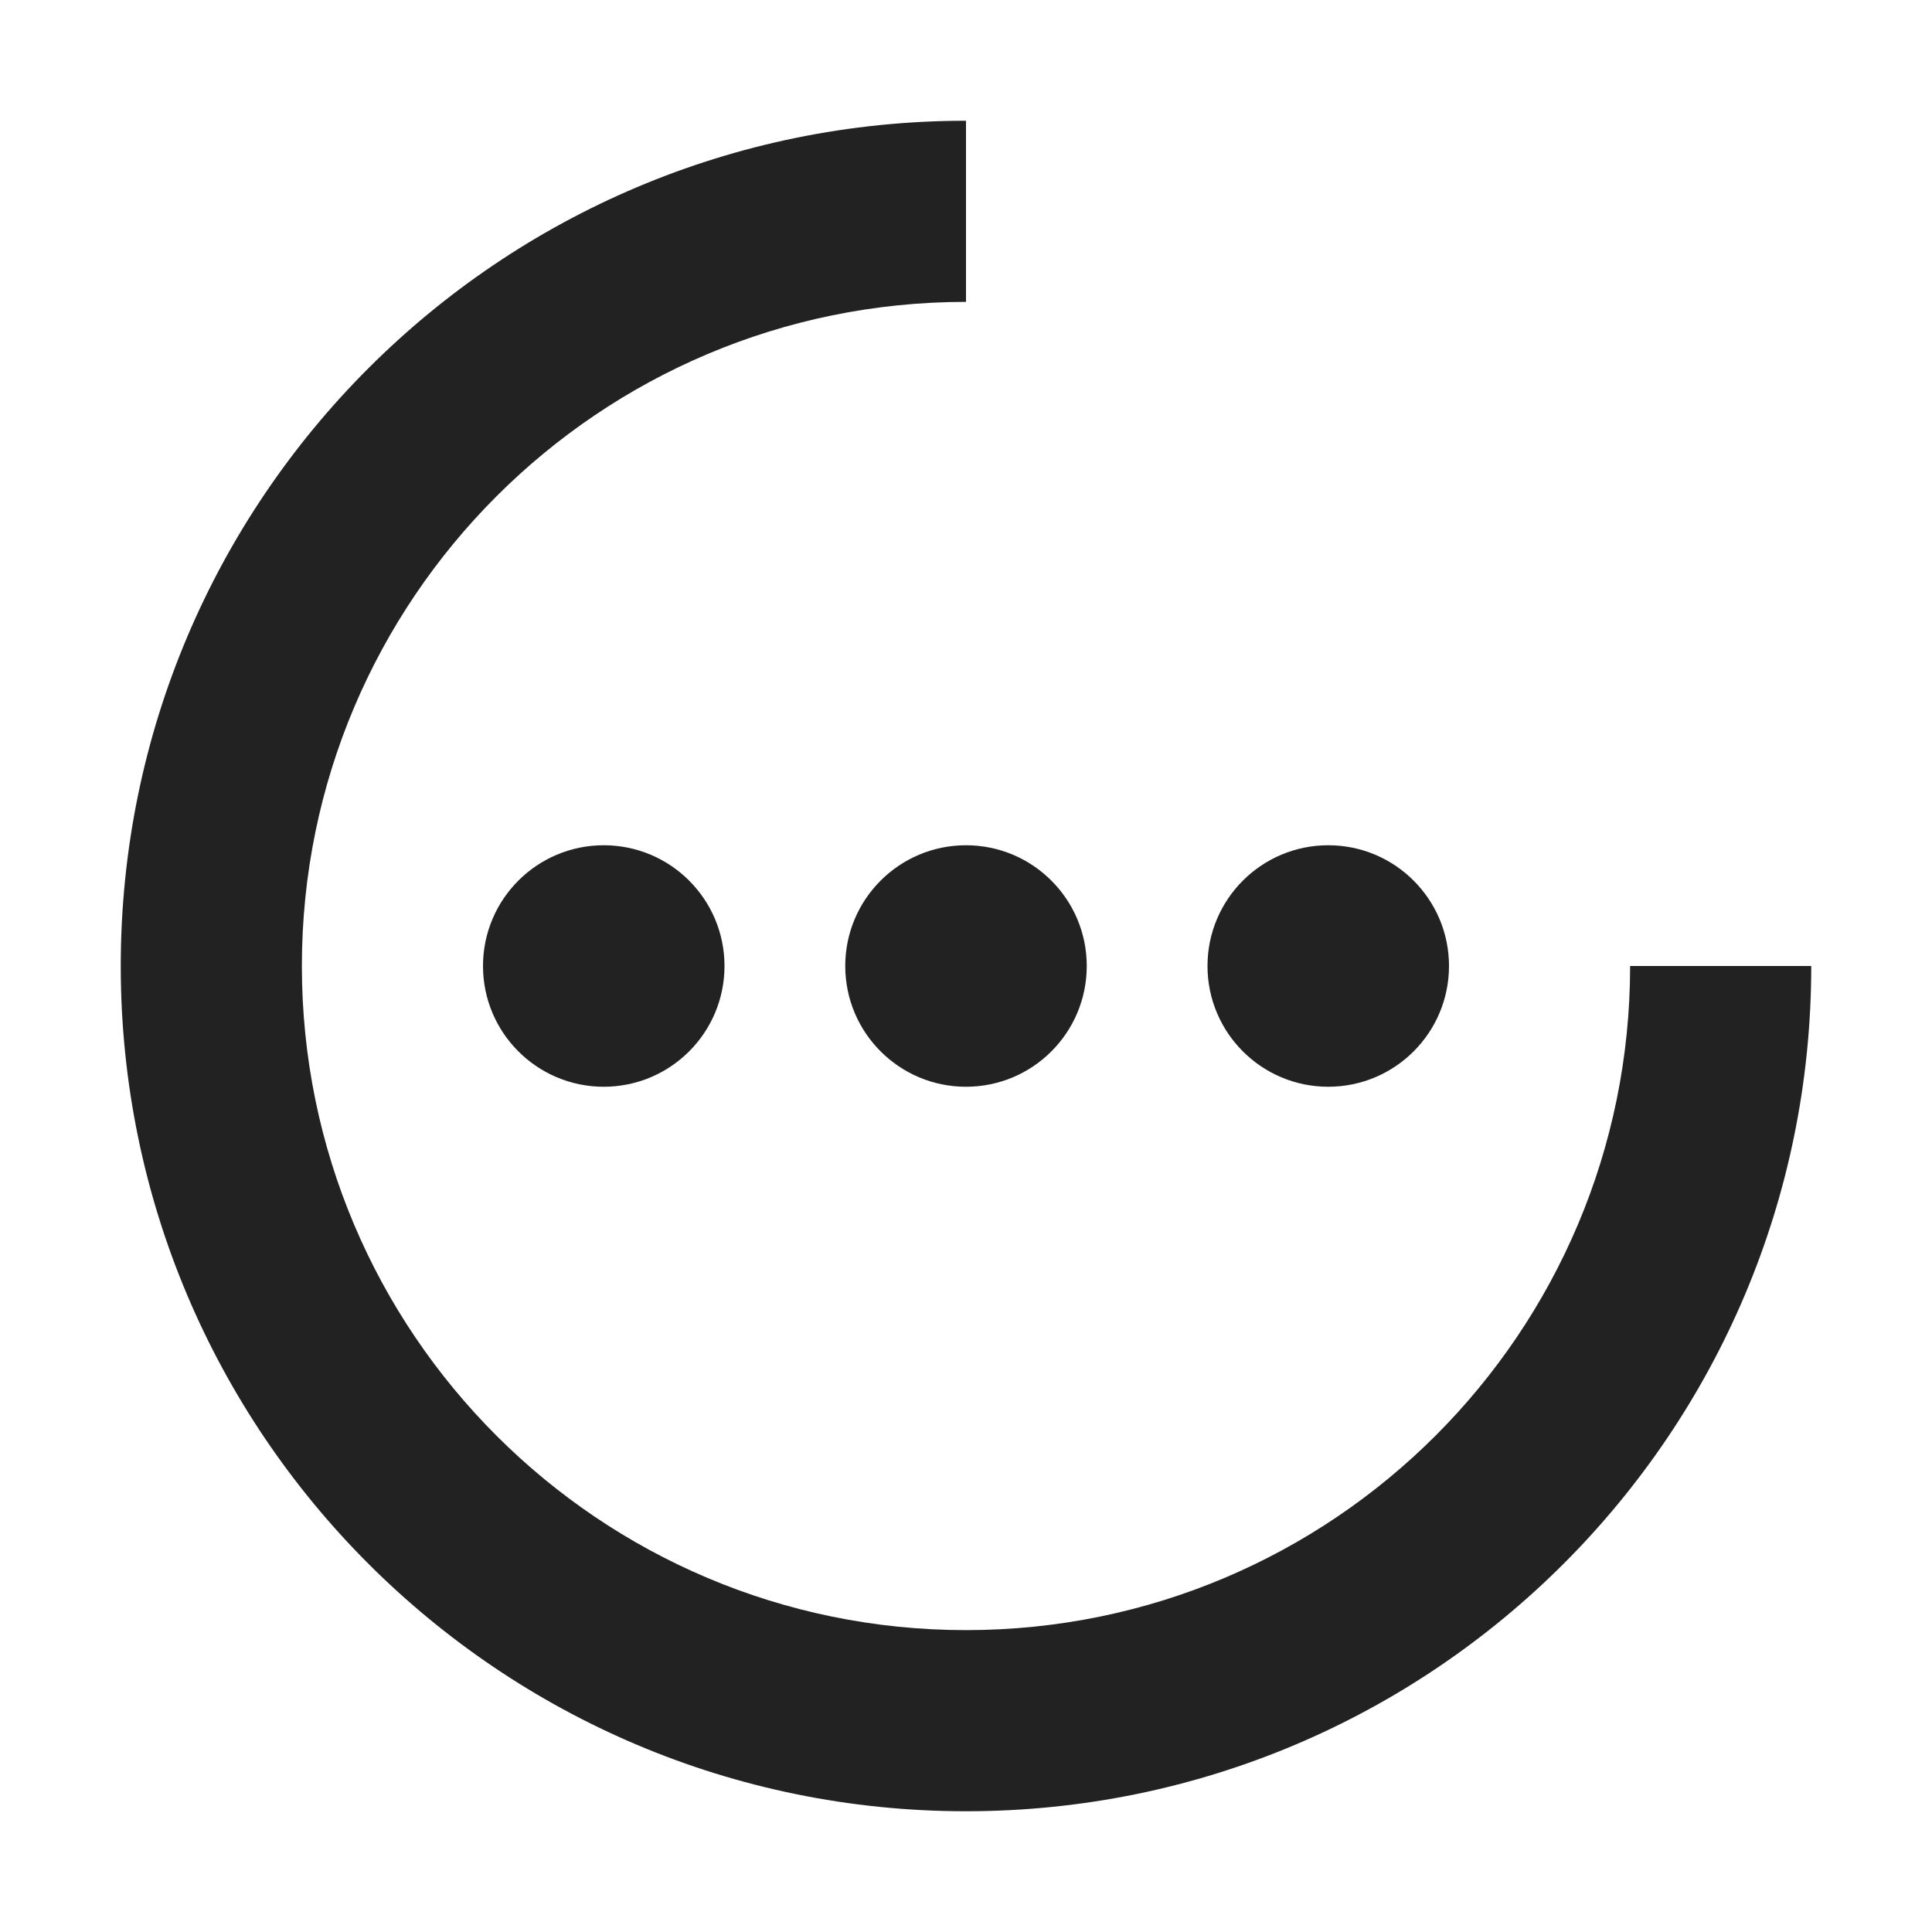
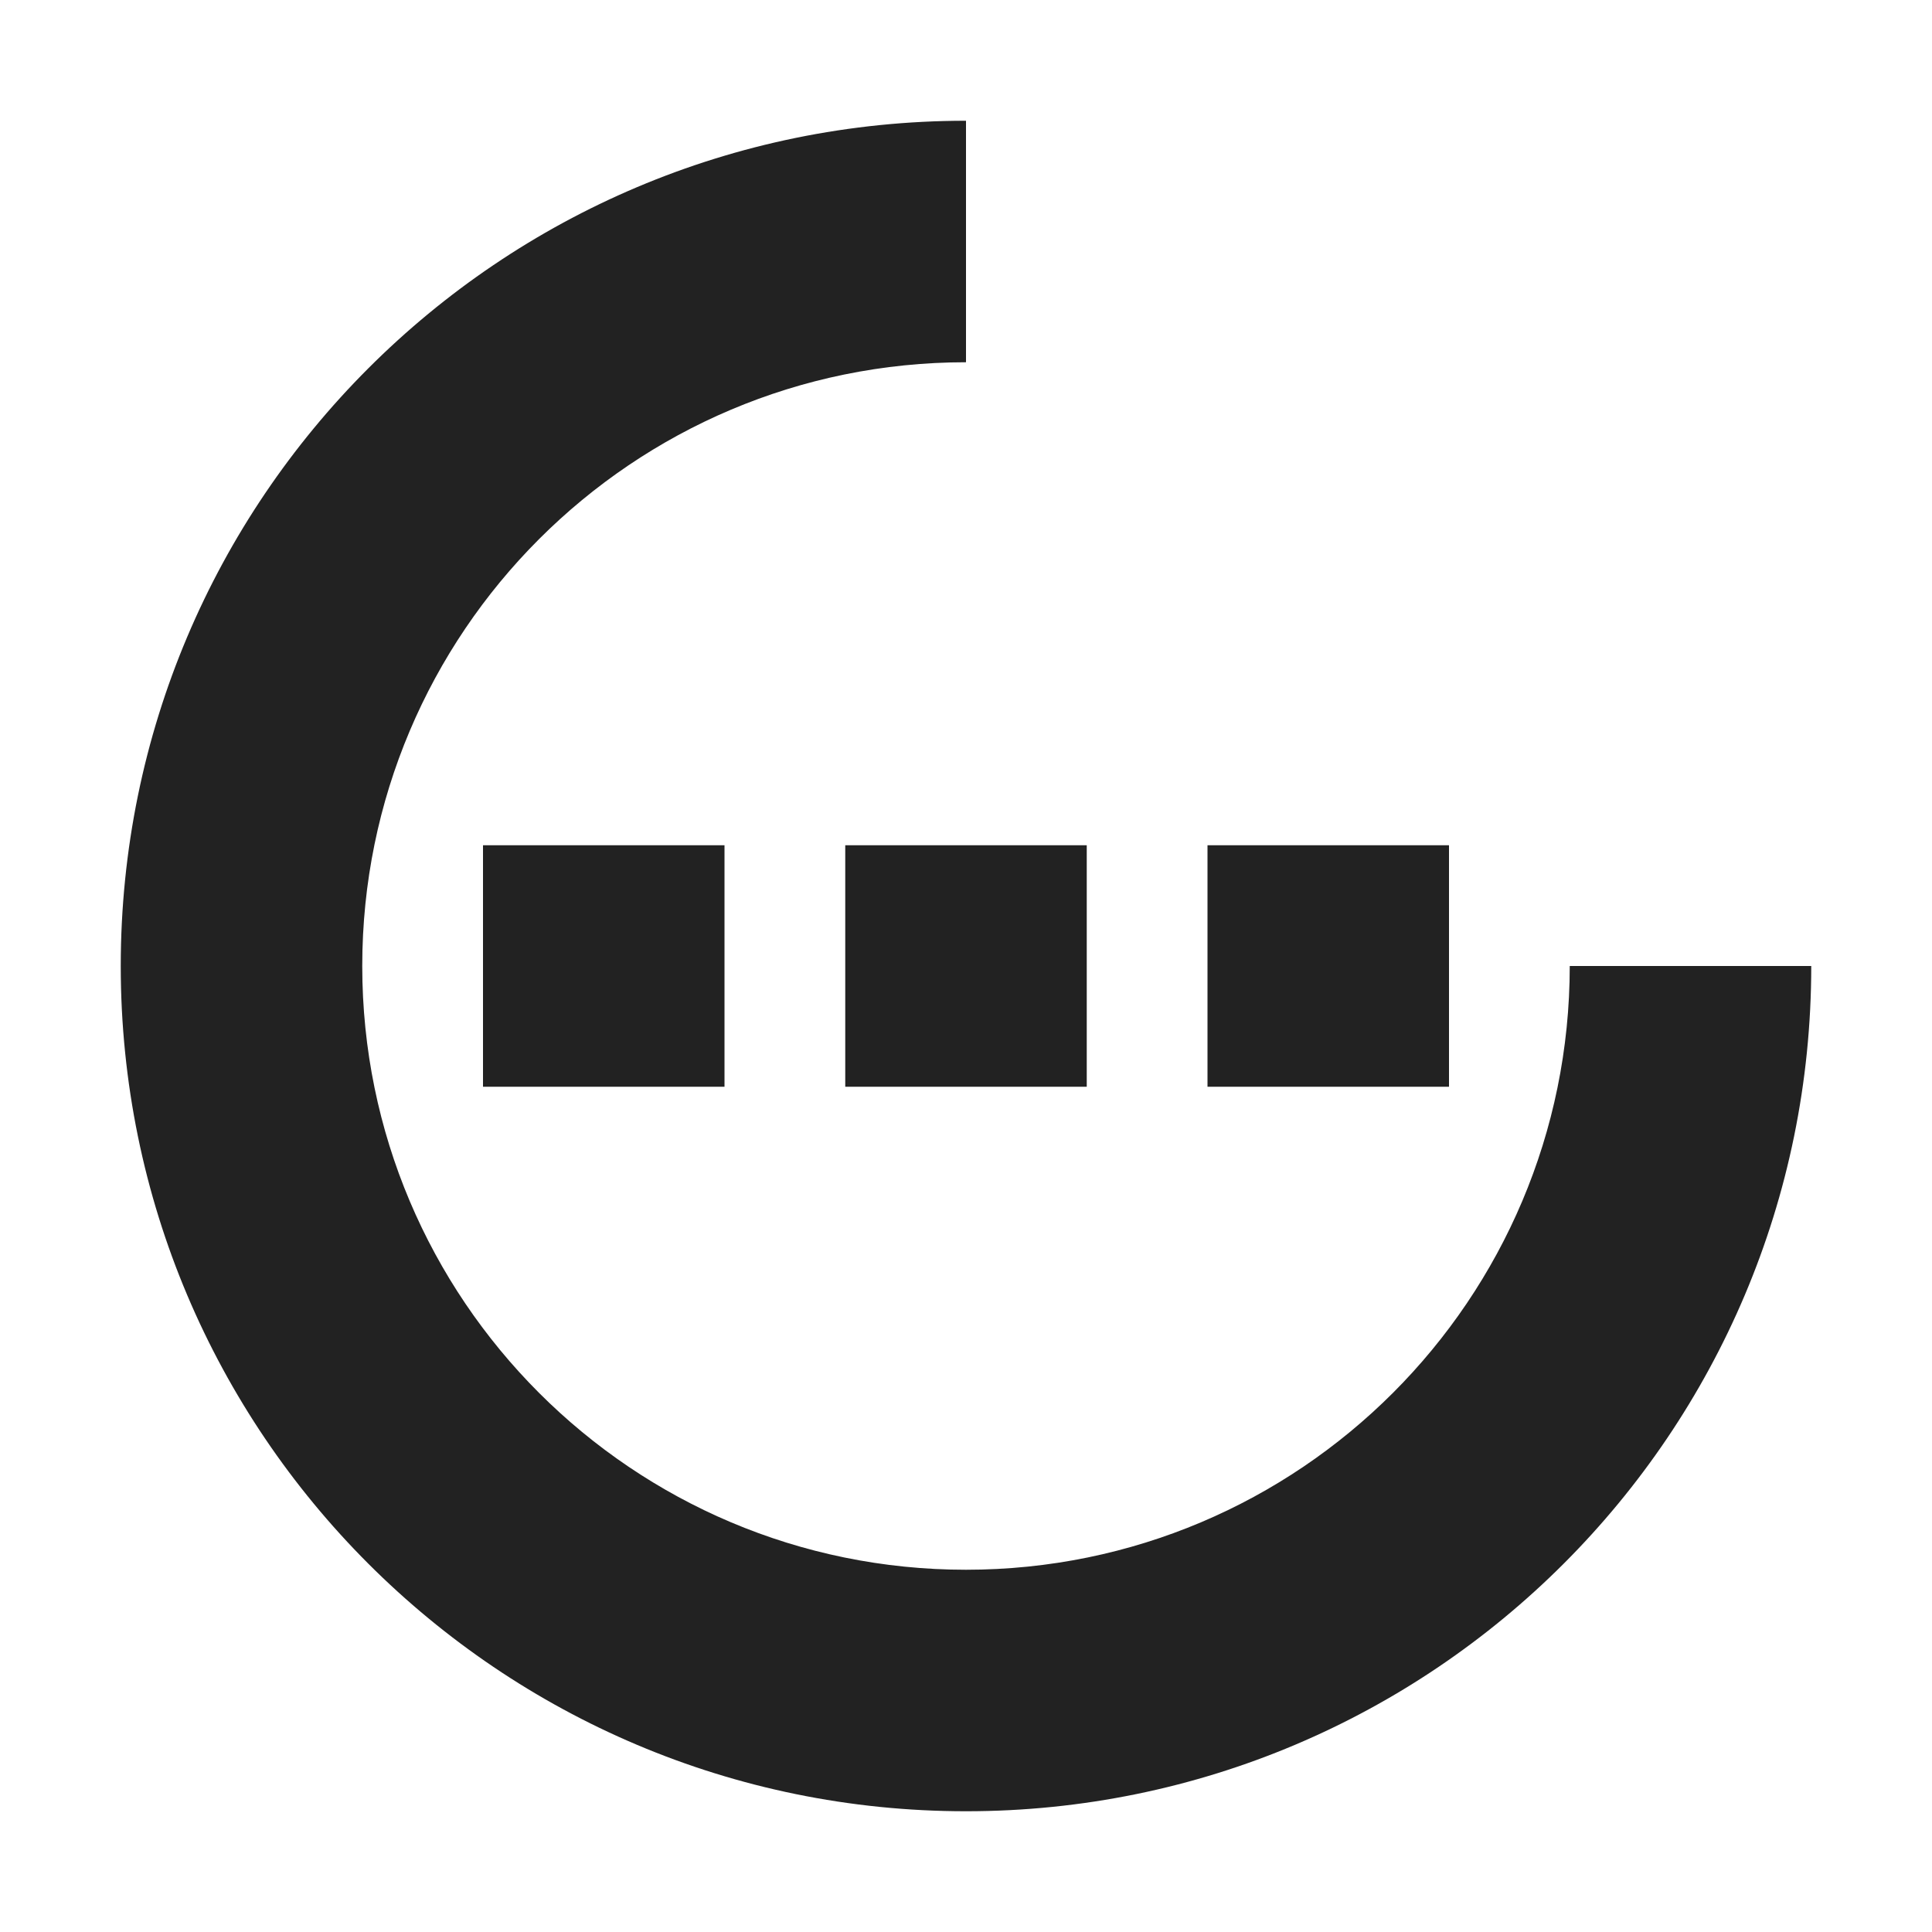
<svg xmlns="http://www.w3.org/2000/svg" width="16" height="16" viewBox="0 0 16 16">
  <g fill="#222222">
-     <path d="M8 1a7 7 0 1 0 7 7h-1.5A5.5 5.5 0 1 1 8 2.5z" />
-     <circle cx="5" cy="8" r="1" />
-     <circle cx="8" cy="8" r="1" />
-     <circle cx="11" cy="8" r="1" />
+     <path d="M8 1a7 7 0 1 0 7 7h-2a5 5 0 1 1-5-5z" />
+     <path d="M4 7h2v2H4zm3 0h2v2H7zm3 0h2v2h-2z" />
  </g>
</svg>
